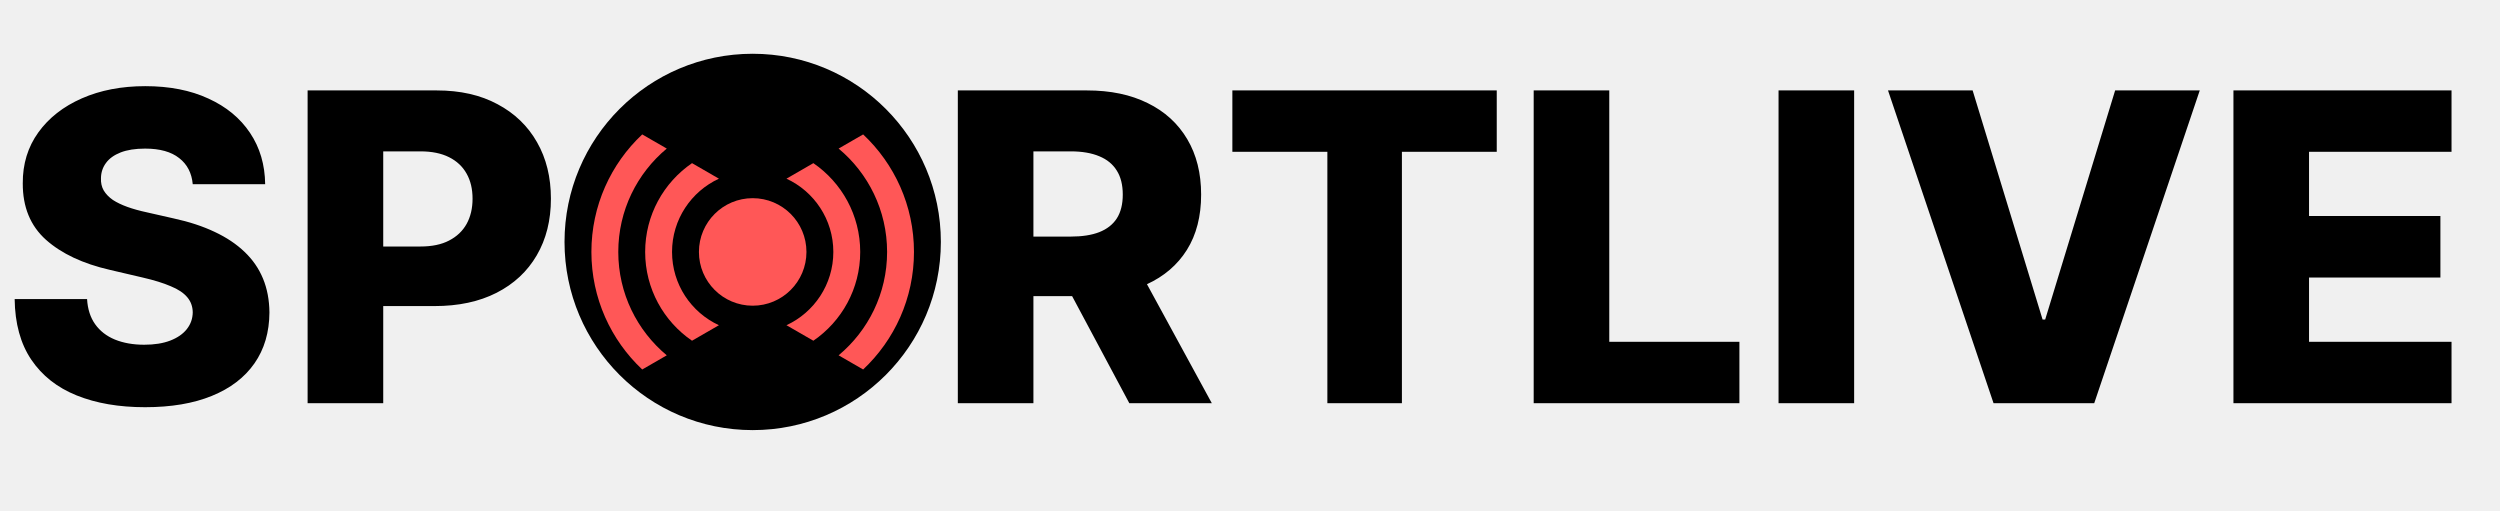
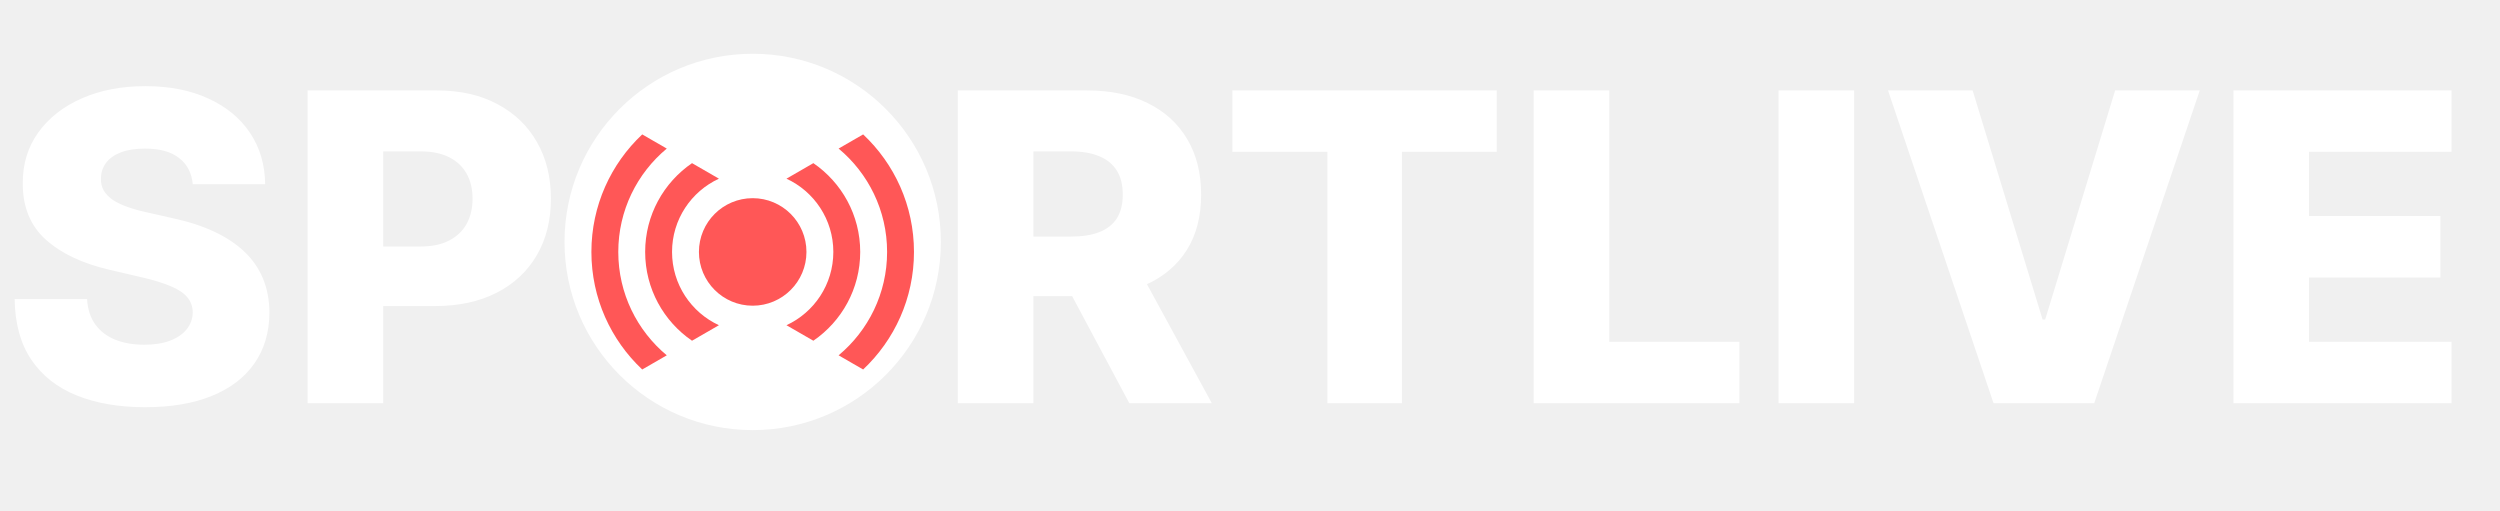
<svg xmlns="http://www.w3.org/2000/svg" width="93" height="19" viewBox="0 0 93 19" fill="none">
-   <circle cx="28" cy="9" r="7" fill="black" />
-   <path d="M7.17 6.852C7.133 6.436 6.964 6.112 6.665 5.881C6.369 5.646 5.947 5.528 5.398 5.528C5.034 5.528 4.731 5.576 4.489 5.67C4.246 5.765 4.064 5.896 3.943 6.062C3.822 6.225 3.759 6.413 3.756 6.625C3.748 6.799 3.782 6.953 3.858 7.085C3.938 7.218 4.051 7.335 4.199 7.438C4.35 7.536 4.532 7.623 4.744 7.699C4.956 7.775 5.195 7.841 5.46 7.898L6.46 8.125C7.036 8.25 7.544 8.417 7.983 8.625C8.426 8.833 8.797 9.081 9.097 9.369C9.4 9.657 9.629 9.989 9.784 10.364C9.939 10.739 10.019 11.159 10.023 11.625C10.019 12.36 9.833 12.991 9.466 13.517C9.098 14.044 8.57 14.447 7.881 14.727C7.195 15.008 6.367 15.148 5.398 15.148C4.424 15.148 3.576 15.002 2.852 14.71C2.129 14.419 1.566 13.975 1.165 13.381C0.763 12.786 0.557 12.034 0.545 11.125H3.239C3.261 11.5 3.362 11.812 3.54 12.062C3.718 12.312 3.962 12.502 4.273 12.631C4.587 12.759 4.951 12.824 5.364 12.824C5.742 12.824 6.064 12.773 6.33 12.671C6.598 12.568 6.805 12.426 6.949 12.244C7.093 12.062 7.167 11.854 7.17 11.619C7.167 11.4 7.098 11.212 6.966 11.057C6.833 10.898 6.629 10.761 6.352 10.648C6.08 10.53 5.731 10.422 5.307 10.324L4.091 10.04C3.083 9.809 2.29 9.436 1.71 8.92C1.131 8.402 0.843 7.701 0.847 6.818C0.843 6.098 1.036 5.468 1.426 4.926C1.816 4.384 2.356 3.962 3.045 3.659C3.735 3.356 4.521 3.205 5.403 3.205C6.305 3.205 7.087 3.358 7.75 3.665C8.417 3.968 8.934 4.394 9.301 4.943C9.669 5.492 9.856 6.129 9.864 6.852H7.17ZM11.443 15V3.364H16.25C17.121 3.364 17.873 3.534 18.506 3.875C19.142 4.212 19.633 4.684 19.977 5.29C20.322 5.892 20.494 6.593 20.494 7.392C20.494 8.195 20.318 8.898 19.966 9.5C19.617 10.098 19.119 10.562 18.472 10.892C17.824 11.222 17.055 11.386 16.165 11.386H13.199V9.17H15.642C16.066 9.17 16.421 9.097 16.704 8.949C16.992 8.801 17.21 8.595 17.358 8.33C17.506 8.061 17.579 7.748 17.579 7.392C17.579 7.032 17.506 6.722 17.358 6.46C17.21 6.195 16.992 5.991 16.704 5.847C16.417 5.703 16.062 5.631 15.642 5.631H14.256V15H11.443ZM35.631 15V3.364H40.438C41.309 3.364 42.061 3.521 42.693 3.835C43.33 4.146 43.82 4.593 44.165 5.176C44.51 5.756 44.682 6.443 44.682 7.239C44.682 8.045 44.506 8.731 44.153 9.295C43.801 9.856 43.301 10.284 42.653 10.579C42.006 10.871 41.239 11.017 40.352 11.017H37.312V8.801H39.83C40.254 8.801 40.608 8.746 40.892 8.636C41.18 8.523 41.398 8.352 41.545 8.125C41.693 7.894 41.767 7.598 41.767 7.239C41.767 6.879 41.693 6.581 41.545 6.347C41.398 6.108 41.18 5.93 40.892 5.812C40.604 5.691 40.25 5.631 39.83 5.631H38.443V15H35.631ZM42.182 9.682L45.08 15H42.011L39.17 9.682H42.182ZM45.844 5.648V3.364H55.679V5.648H52.151V15H49.378V5.648H45.844ZM57.053 15V3.364H59.865V12.716H64.706V15H57.053ZM68.974 3.364V15H66.162V3.364H68.974ZM73.382 3.364L75.984 11.886H76.081L78.683 3.364H81.831L77.905 15H74.16L70.234 3.364H73.382ZM83.084 15V3.364H91.197V5.648H85.896V8.034H90.783V10.324H85.896V12.716H91.197V15H83.084Z" fill="black" />
+   <circle cx="28" cy="9" r="7" fill="white" />
+   <path d="M7.17 6.852C7.133 6.436 6.964 6.112 6.665 5.881C6.369 5.646 5.947 5.528 5.398 5.528C5.034 5.528 4.731 5.576 4.489 5.67C4.246 5.765 4.064 5.896 3.943 6.062C3.822 6.225 3.759 6.413 3.756 6.625C3.748 6.799 3.782 6.953 3.858 7.085C3.938 7.218 4.051 7.335 4.199 7.438C4.35 7.536 4.532 7.623 4.744 7.699C4.956 7.775 5.195 7.841 5.46 7.898L6.46 8.125C7.036 8.25 7.544 8.417 7.983 8.625C8.426 8.833 8.797 9.081 9.097 9.369C9.4 9.657 9.629 9.989 9.784 10.364C9.939 10.739 10.019 11.159 10.023 11.625C10.019 12.36 9.833 12.991 9.466 13.517C9.098 14.044 8.57 14.447 7.881 14.727C7.195 15.008 6.367 15.148 5.398 15.148C4.424 15.148 3.576 15.002 2.852 14.71C2.129 14.419 1.566 13.975 1.165 13.381C0.763 12.786 0.557 12.034 0.545 11.125H3.239C3.261 11.5 3.362 11.812 3.54 12.062C3.718 12.312 3.962 12.502 4.273 12.631C4.587 12.759 4.951 12.824 5.364 12.824C5.742 12.824 6.064 12.773 6.33 12.671C6.598 12.568 6.805 12.426 6.949 12.244C7.093 12.062 7.167 11.854 7.17 11.619C7.167 11.4 7.098 11.212 6.966 11.057C6.833 10.898 6.629 10.761 6.352 10.648C6.08 10.53 5.731 10.422 5.307 10.324L4.091 10.04C3.083 9.809 2.29 9.436 1.71 8.92C1.131 8.402 0.843 7.701 0.847 6.818C0.843 6.098 1.036 5.468 1.426 4.926C1.816 4.384 2.356 3.962 3.045 3.659C3.735 3.356 4.521 3.205 5.403 3.205C6.305 3.205 7.087 3.358 7.75 3.665C8.417 3.968 8.934 4.394 9.301 4.943C9.669 5.492 9.856 6.129 9.864 6.852H7.17ZM11.443 15V3.364H16.25C17.121 3.364 17.873 3.534 18.506 3.875C19.142 4.212 19.633 4.684 19.977 5.29C20.322 5.892 20.494 6.593 20.494 7.392C20.494 8.195 20.318 8.898 19.966 9.5C19.617 10.098 19.119 10.562 18.472 10.892C17.824 11.222 17.055 11.386 16.165 11.386H13.199V9.17H15.642C16.066 9.17 16.421 9.097 16.704 8.949C16.992 8.801 17.21 8.595 17.358 8.33C17.506 8.061 17.579 7.748 17.579 7.392C17.579 7.032 17.506 6.722 17.358 6.46C17.21 6.195 16.992 5.991 16.704 5.847C16.417 5.703 16.062 5.631 15.642 5.631H14.256V15H11.443ZM35.631 15V3.364H40.438C41.309 3.364 42.061 3.521 42.693 3.835C43.33 4.146 43.82 4.593 44.165 5.176C44.51 5.756 44.682 6.443 44.682 7.239C44.682 8.045 44.506 8.731 44.153 9.295C43.801 9.856 43.301 10.284 42.653 10.579C42.006 10.871 41.239 11.017 40.352 11.017H37.312V8.801H39.83C40.254 8.801 40.608 8.746 40.892 8.636C41.18 8.523 41.398 8.352 41.545 8.125C41.693 7.894 41.767 7.598 41.767 7.239C41.767 6.879 41.693 6.581 41.545 6.347C41.398 6.108 41.18 5.93 40.892 5.812C40.604 5.691 40.25 5.631 39.83 5.631H38.443V15H35.631ZM42.182 9.682L45.08 15H42.011L39.17 9.682H42.182ZM45.844 5.648V3.364H55.679V5.648H52.151V15H49.378V5.648H45.844ZM57.053 15V3.364H59.865V12.716H64.706V15H57.053ZM68.974 3.364V15H66.162V3.364H68.974ZM73.382 3.364L75.984 11.886H76.081L78.683 3.364H81.831L77.905 15H74.16L70.234 3.364H73.382ZM83.084 15V3.364H91.197V5.648H85.896V8.034H90.783V10.324H85.896V12.716H91.197V15H83.084Z" fill="white" />
  <circle cx="28" cy="9.372" r="2" fill="#FF5757" />
  <path fill-rule="evenodd" clip-rule="evenodd" d="M26.744 6.647L25.743 6.069C24.691 6.79 24 8 24 9.372C24 10.744 24.691 11.955 25.743 12.675L26.744 12.098C25.714 11.622 25 10.581 25 9.372C25 8.164 25.714 7.122 26.744 6.647ZM29.256 6.647C30.286 7.122 31 8.164 31 9.372C31 10.581 30.286 11.622 29.256 12.098L30.257 12.675C31.309 11.955 32 10.744 32 9.372C32 8 31.309 6.79 30.257 6.069L29.256 6.647Z" fill="#FF5757" />
  <path fill-rule="evenodd" clip-rule="evenodd" d="M23.891 5L24.804 5.527C23.702 6.444 23 7.826 23 9.372C23 10.918 23.702 12.3 24.804 13.218L23.891 13.745C22.727 12.65 22 11.096 22 9.372C22 7.648 22.727 6.094 23.891 5ZM32.109 13.745C33.273 12.65 34 11.096 34 9.372C34 7.648 33.273 6.094 32.109 5L31.196 5.527C32.298 6.444 33 7.826 33 9.372C33 10.918 32.298 12.3 31.196 13.218L32.109 13.745Z" fill="#FF5757" />
</svg>
